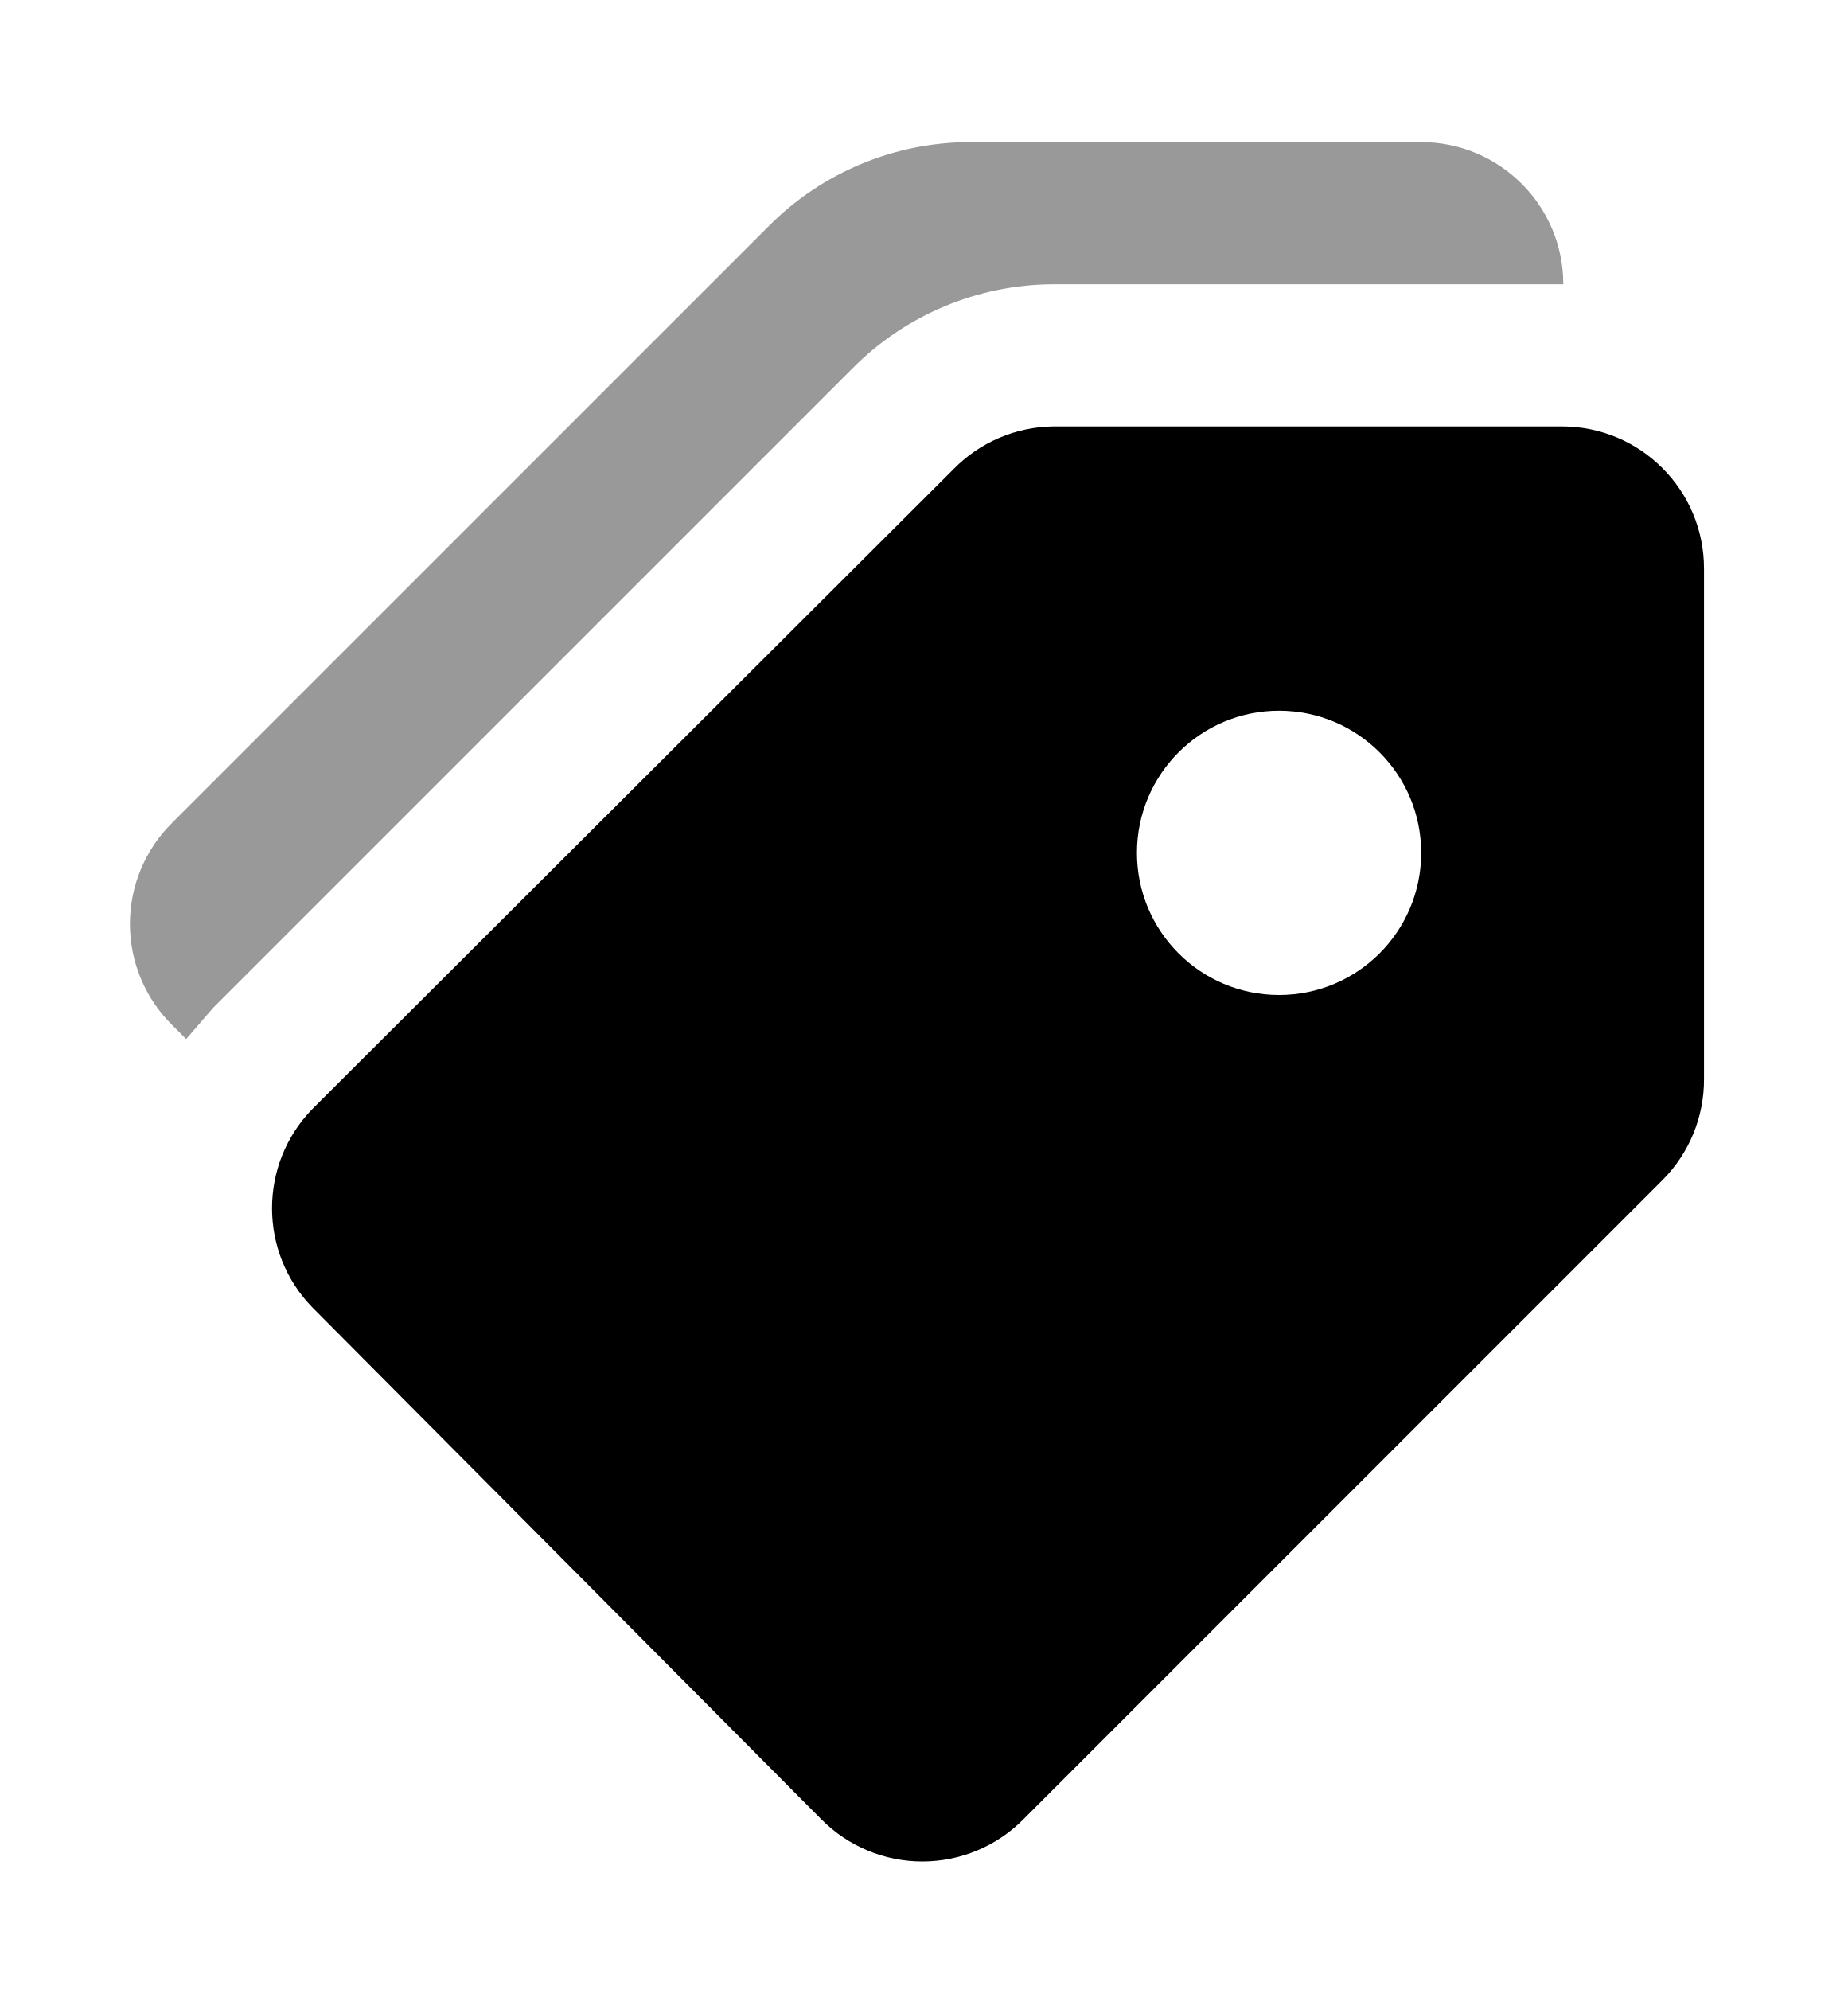
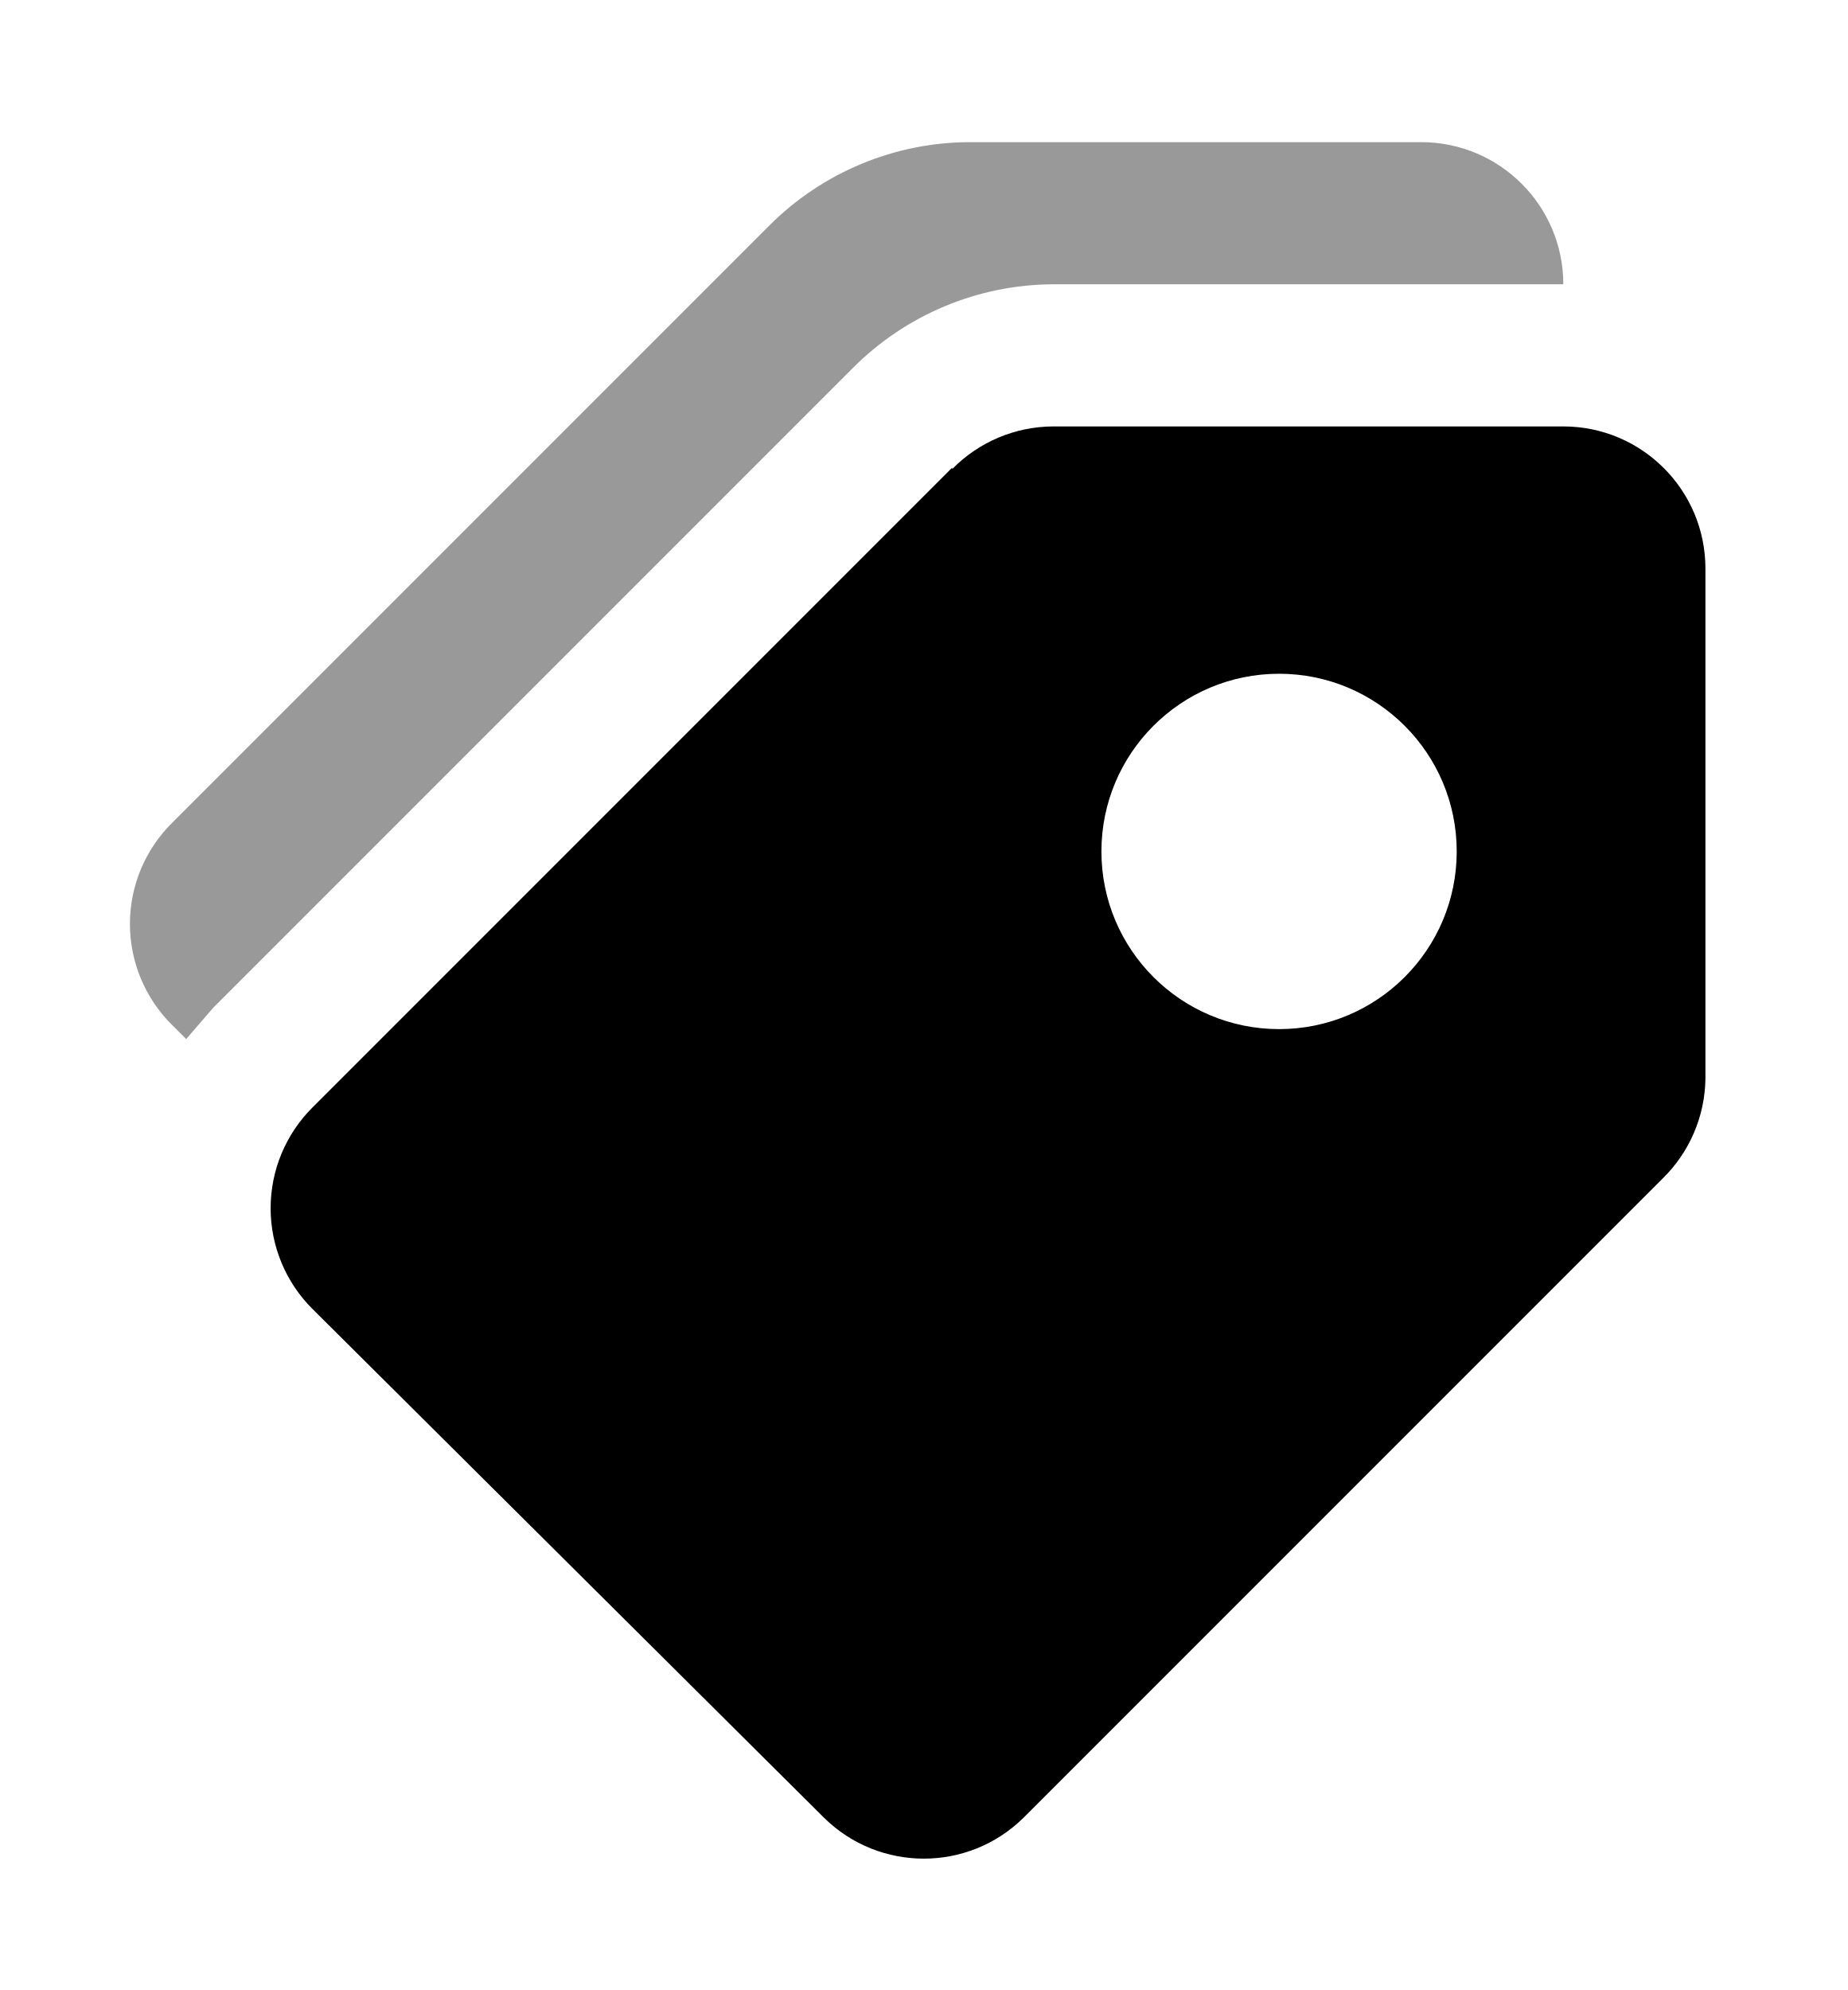
<svg aria-hidden="true" class="svg-icon iconTagsSm" width="13" height="14" viewBox="0 0 13 14">
-   <path d="M7.41 3a1 1 0 00-.7.3L2.2 7.8a1 1 0 000 1.4l3.58 3.6a1 1 0 001.42 0l4.5-4.5a1 1 0 00.29-.71V4a1 1 0 00-1-1H7.41zM9 7a1 1 0 110-2 1 1 0 0 1 0 2z" />
  <path opacity=".4" d="M6.83 1a2 2 0 00-1.42.59l-4.2 4.2a1 1 0 000 1.42l.1.1.19-.22L6 2.59A2 2 0 017.41 2H11a1 1 0 00-1-1H6.83z" />
+   <path d="M6.7 3.3a1 1 0 01.71-.3H11a1 1 0 011 1v3.59a1 1 0 01-.3.7l-4.5 4.5a1 1 0 01-1.4 0L2.2 9.21a1 1 0 010-1.42l4.5-4.5zM9 7.24a1.25 1.25 0 100-2.5 1.25 1.25 0 0 0 0 2.5z" />
</svg>
